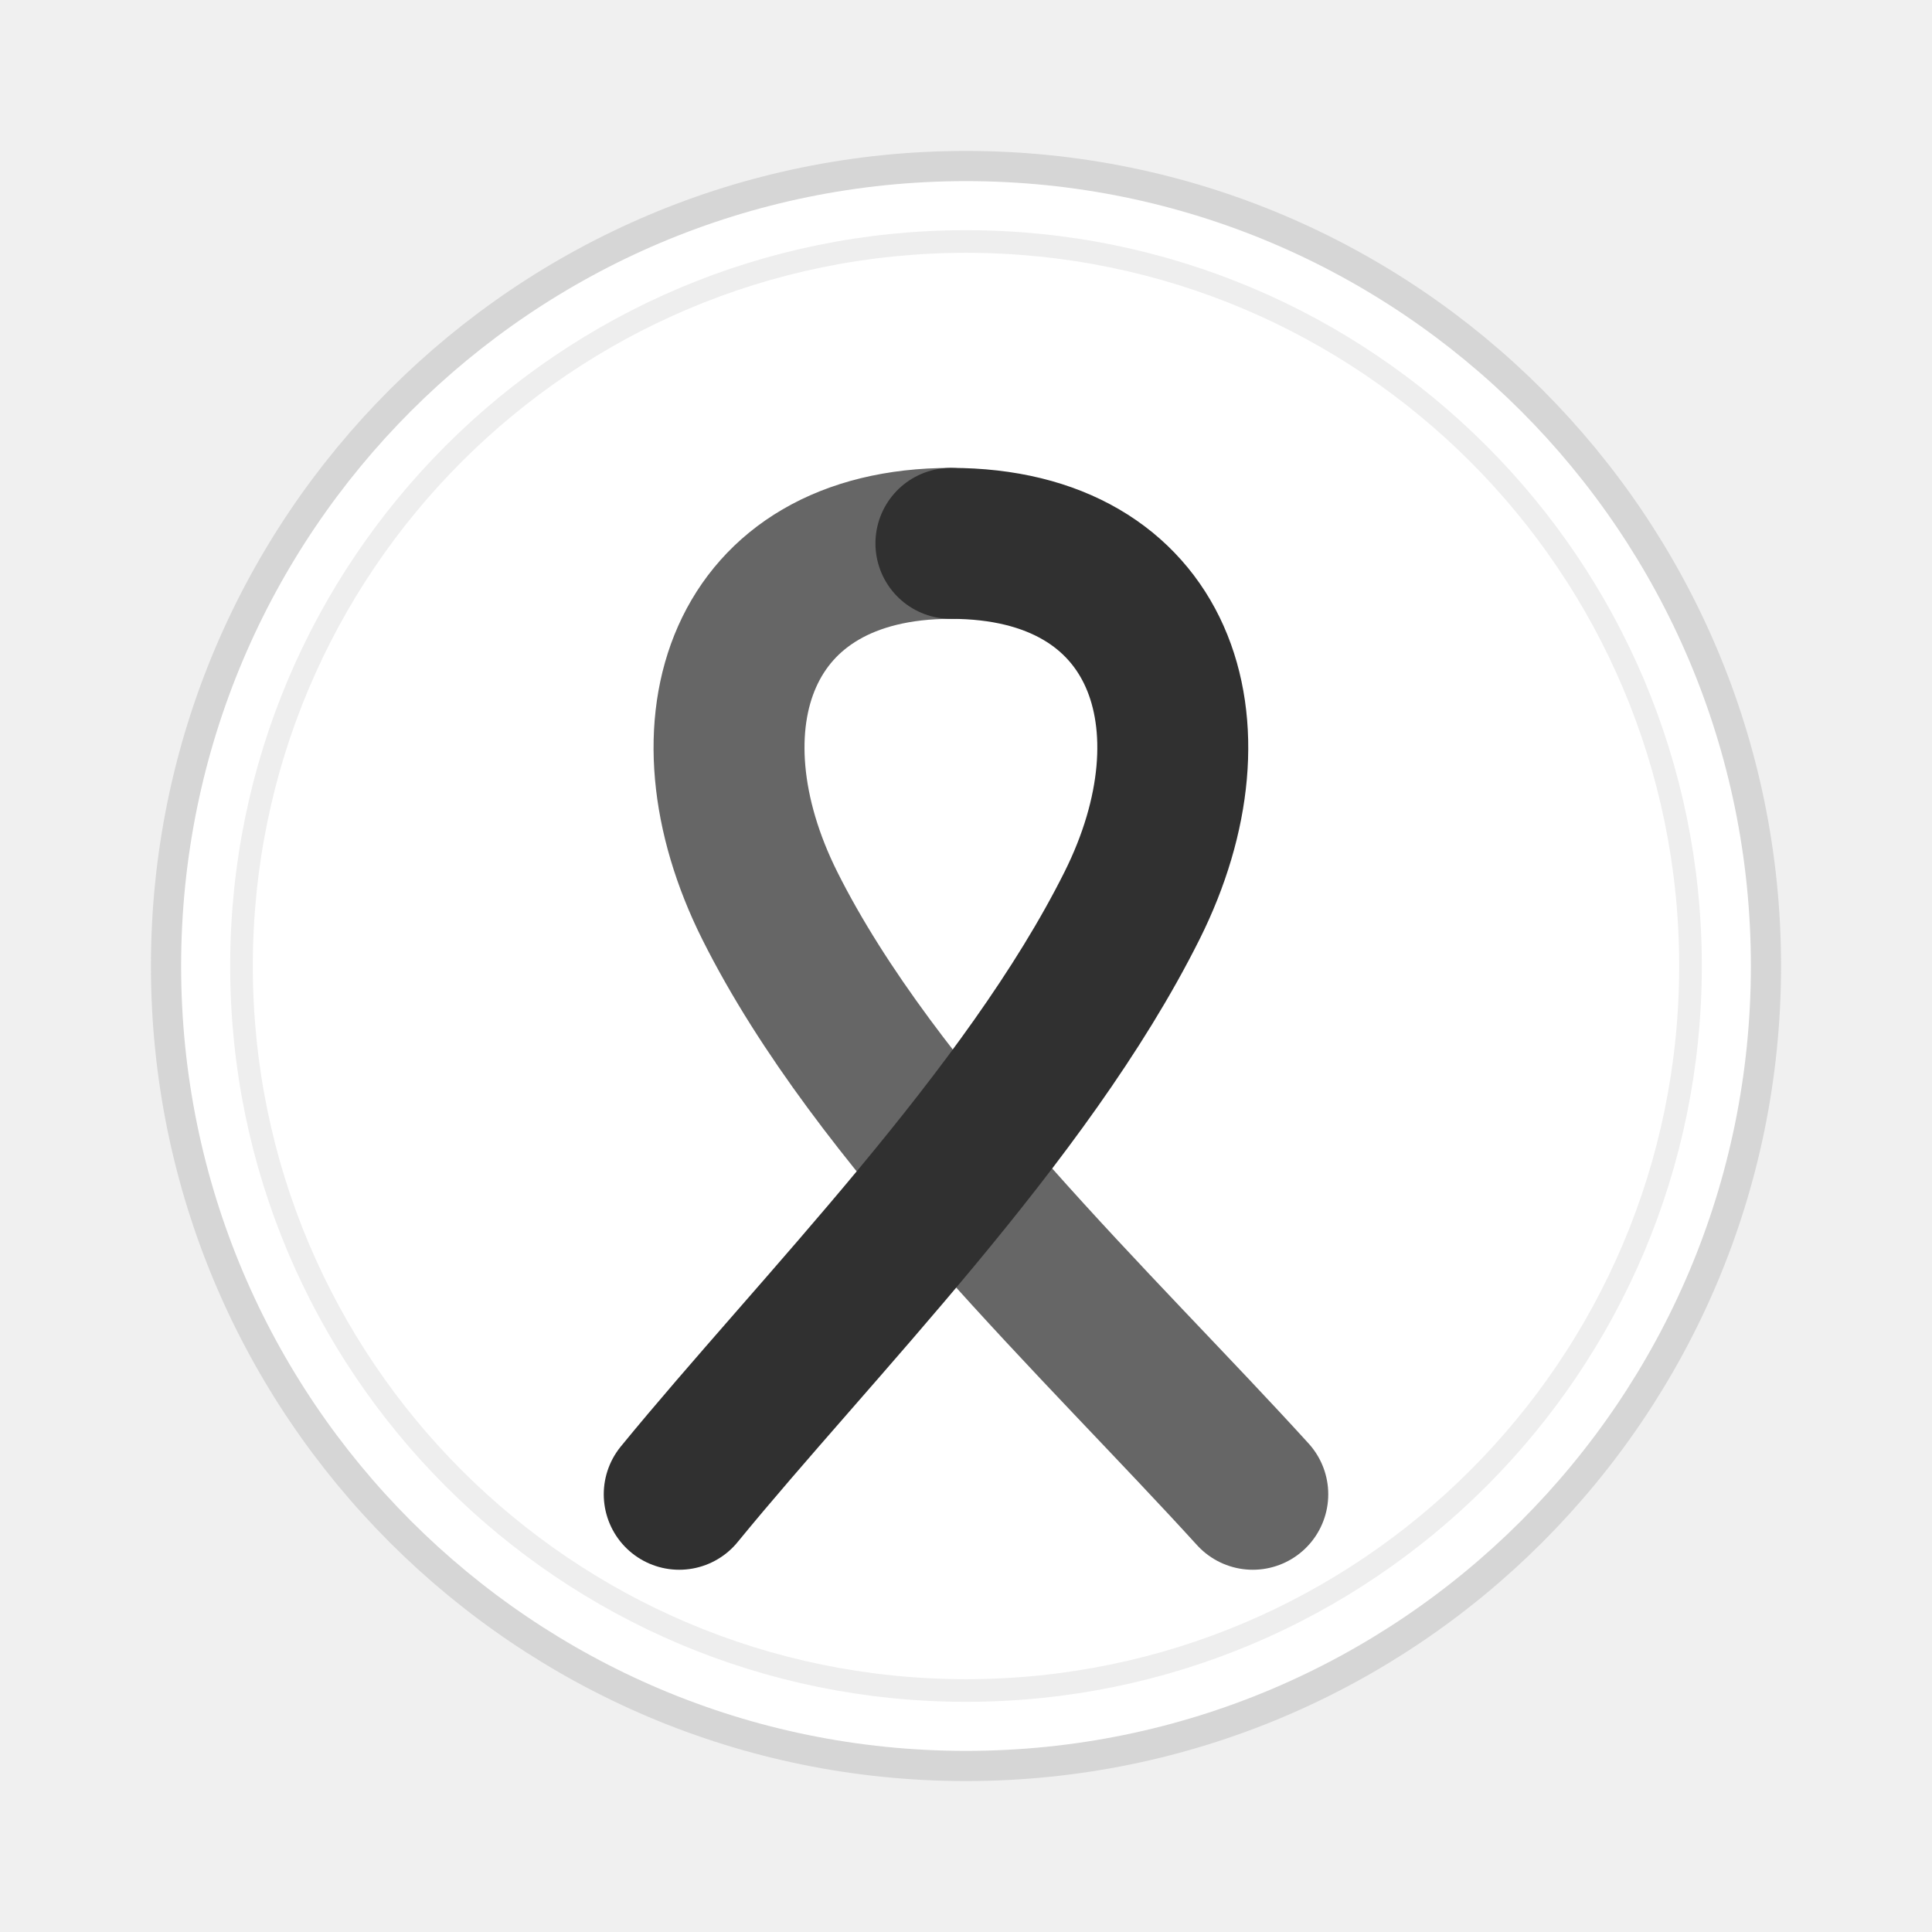
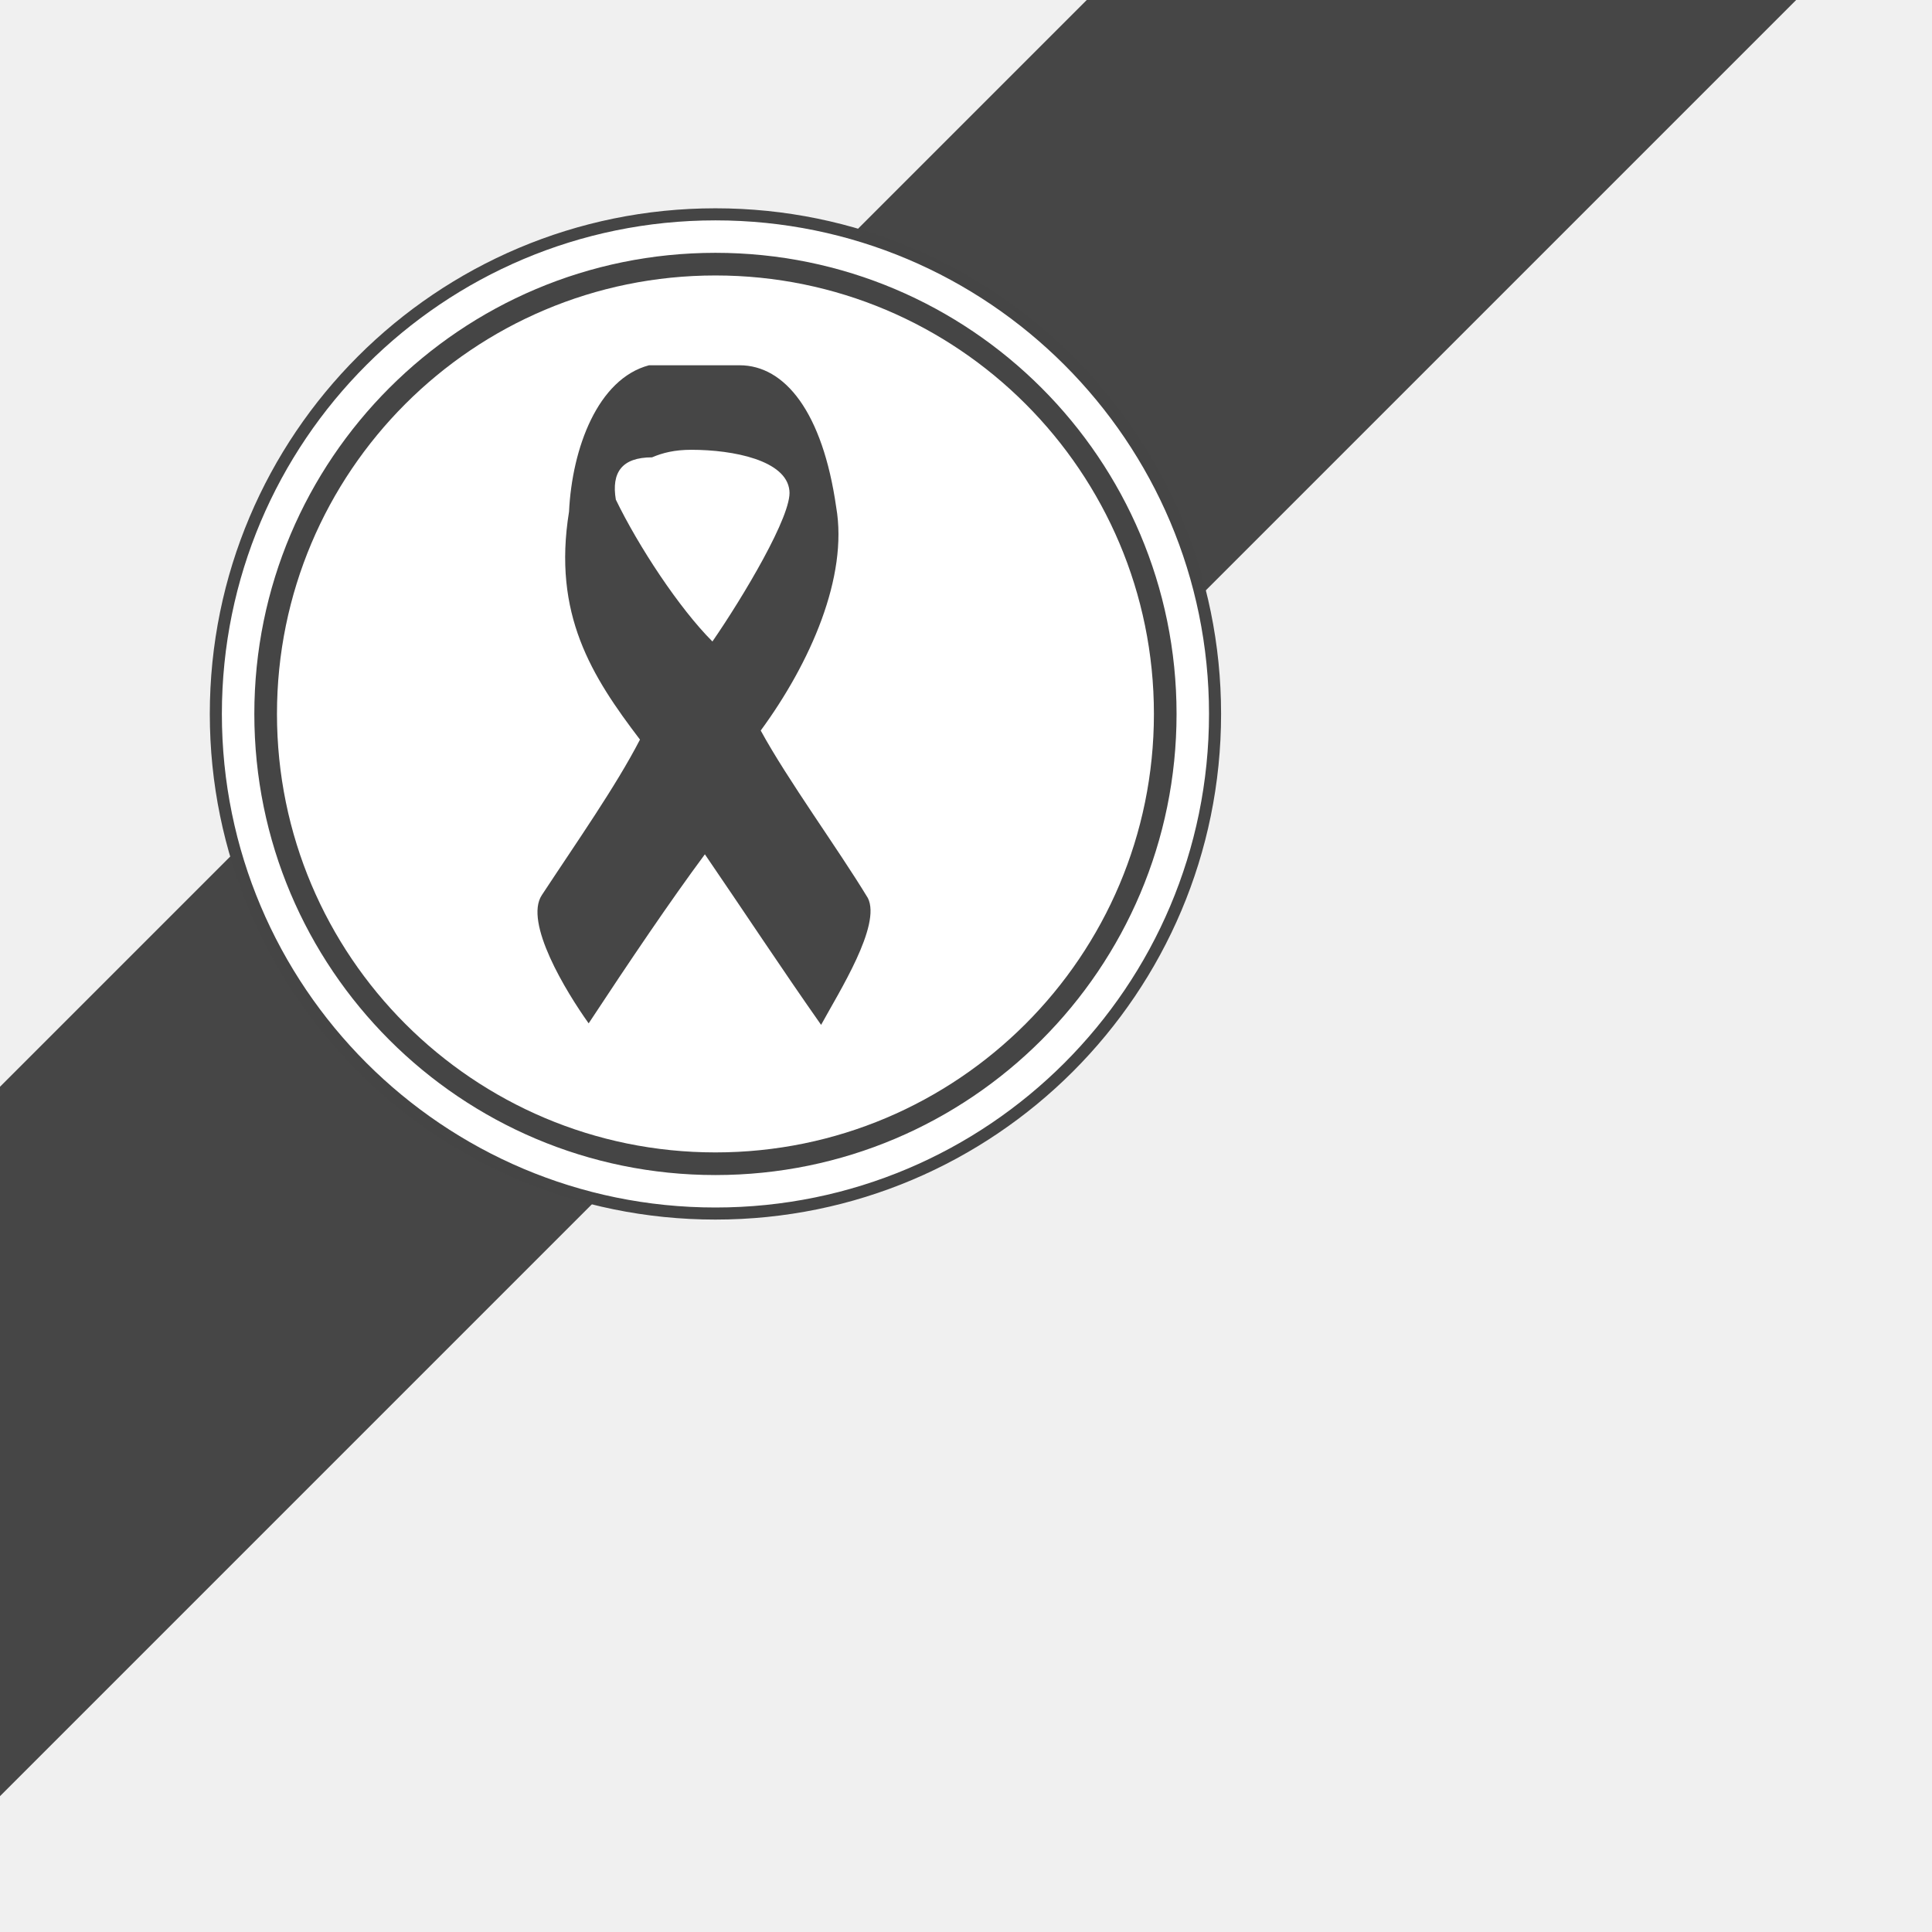
- <svg xmlns="http://www.w3.org/2000/svg" viewBox="0 0 128 128" width="128" height="128">
-   <circle cx="64" cy="64" r="53" fill="#fff" stroke="#d6d6d6" stroke-width="2" />
-   <circle cx="64" cy="64" r="48" fill="none" stroke="#eeeeee" stroke-width="1.5" />
-   <path d="M63 36C49 36 45 48 51 60C58 74 73 88 83 99" fill="none" stroke="#666666" stroke-width="10" stroke-linecap="round" stroke-linejoin="round" />
-   <path d="M63 36C77 36 81 48 75 60C68 74 54 88 45 99" fill="none" stroke="#303030" stroke-width="10" stroke-linecap="round" stroke-linejoin="round" />
+ <svg xmlns="http://www.w3.org/2000/svg" width="128" height="128" viewBox="0 0 128 128" role="img" aria-label="ริบบิ้นไว้อาลัยสีเทาในวงกลมสีขาว พร้อมแถบทแยงสีเทา">
+   <path d="M72 0H119L0 119V72Z" fill="#464646" />
+   <circle cx="47.4" cy="47.3" r="33.1" fill="#fff" stroke="#454545" stroke-width="0.8" />
+   <circle cx="47.4" cy="47.3" r="29.8" fill="none" stroke="#454545" stroke-width="1.5" />
+   <path fill="#464646" fill-rule="evenodd" d="     M 43 24.2     C 39.6 25.1 37.9 29.7 37.7 33.9     C 36.6 40.7 39.2 44.8 42.4 49     C 40.8 52.1 38.2 55.8 35.9 59.3     C 34.7 61.1 37.5 65.7 39 67.8     C 41.7 63.7 44.4 59.7 46.7 56.6     C 49.3 60.4 51.8 64.2 54.4 67.9     C 55.6 65.7 58.4 61.3 57.5 59.5     C 55.5 56.2 52.2 51.7 50.4 48.4     C 53.7 43.9 56.2 38.2 55.4 33.6     C 54.5 27.3 52 24.2 49 24.2     Z     M 43.2 30.3     C 41.2 30.3 40.5 31.3 40.8 33.1     C 42.3 36.2 45 40.3 47.2 42.5     C 49.2 39.6 52.5 34.1 52.3 32.5     C 52.1 30.5 48.6 29.8 45.8 29.8     C 44.7 29.8 43.9 30 43.2 30.3     Z" />
</svg>
